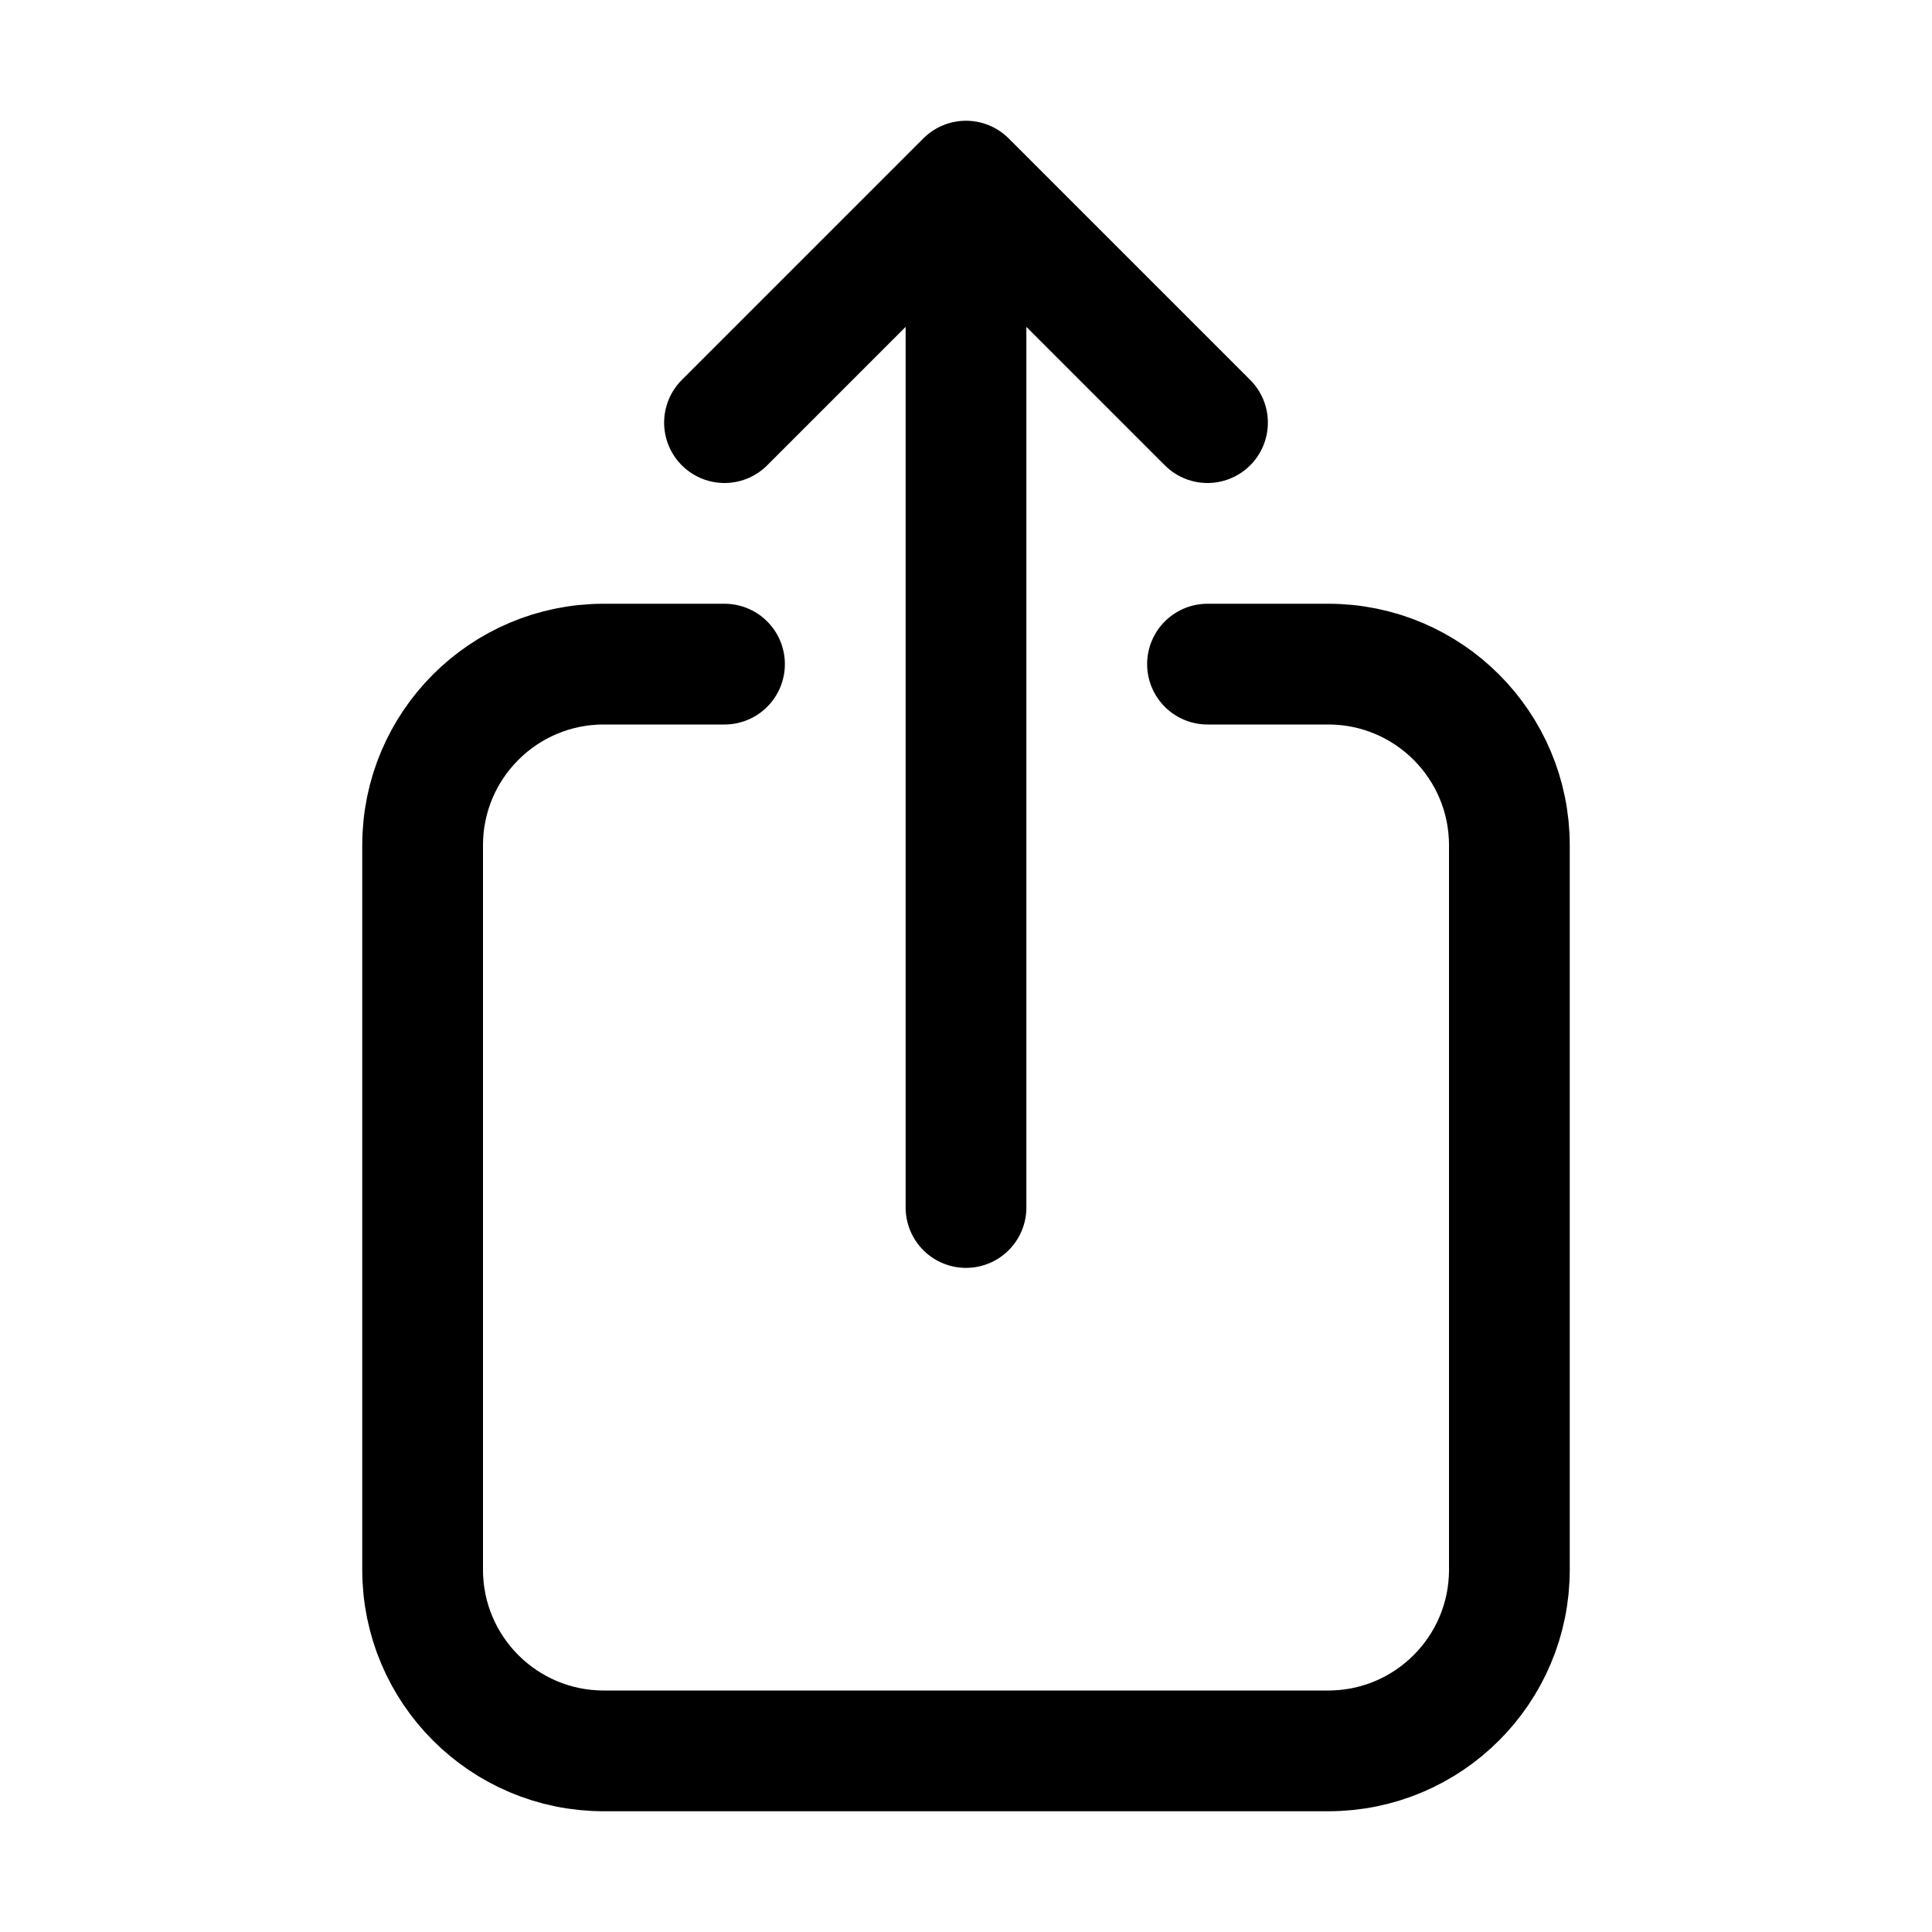
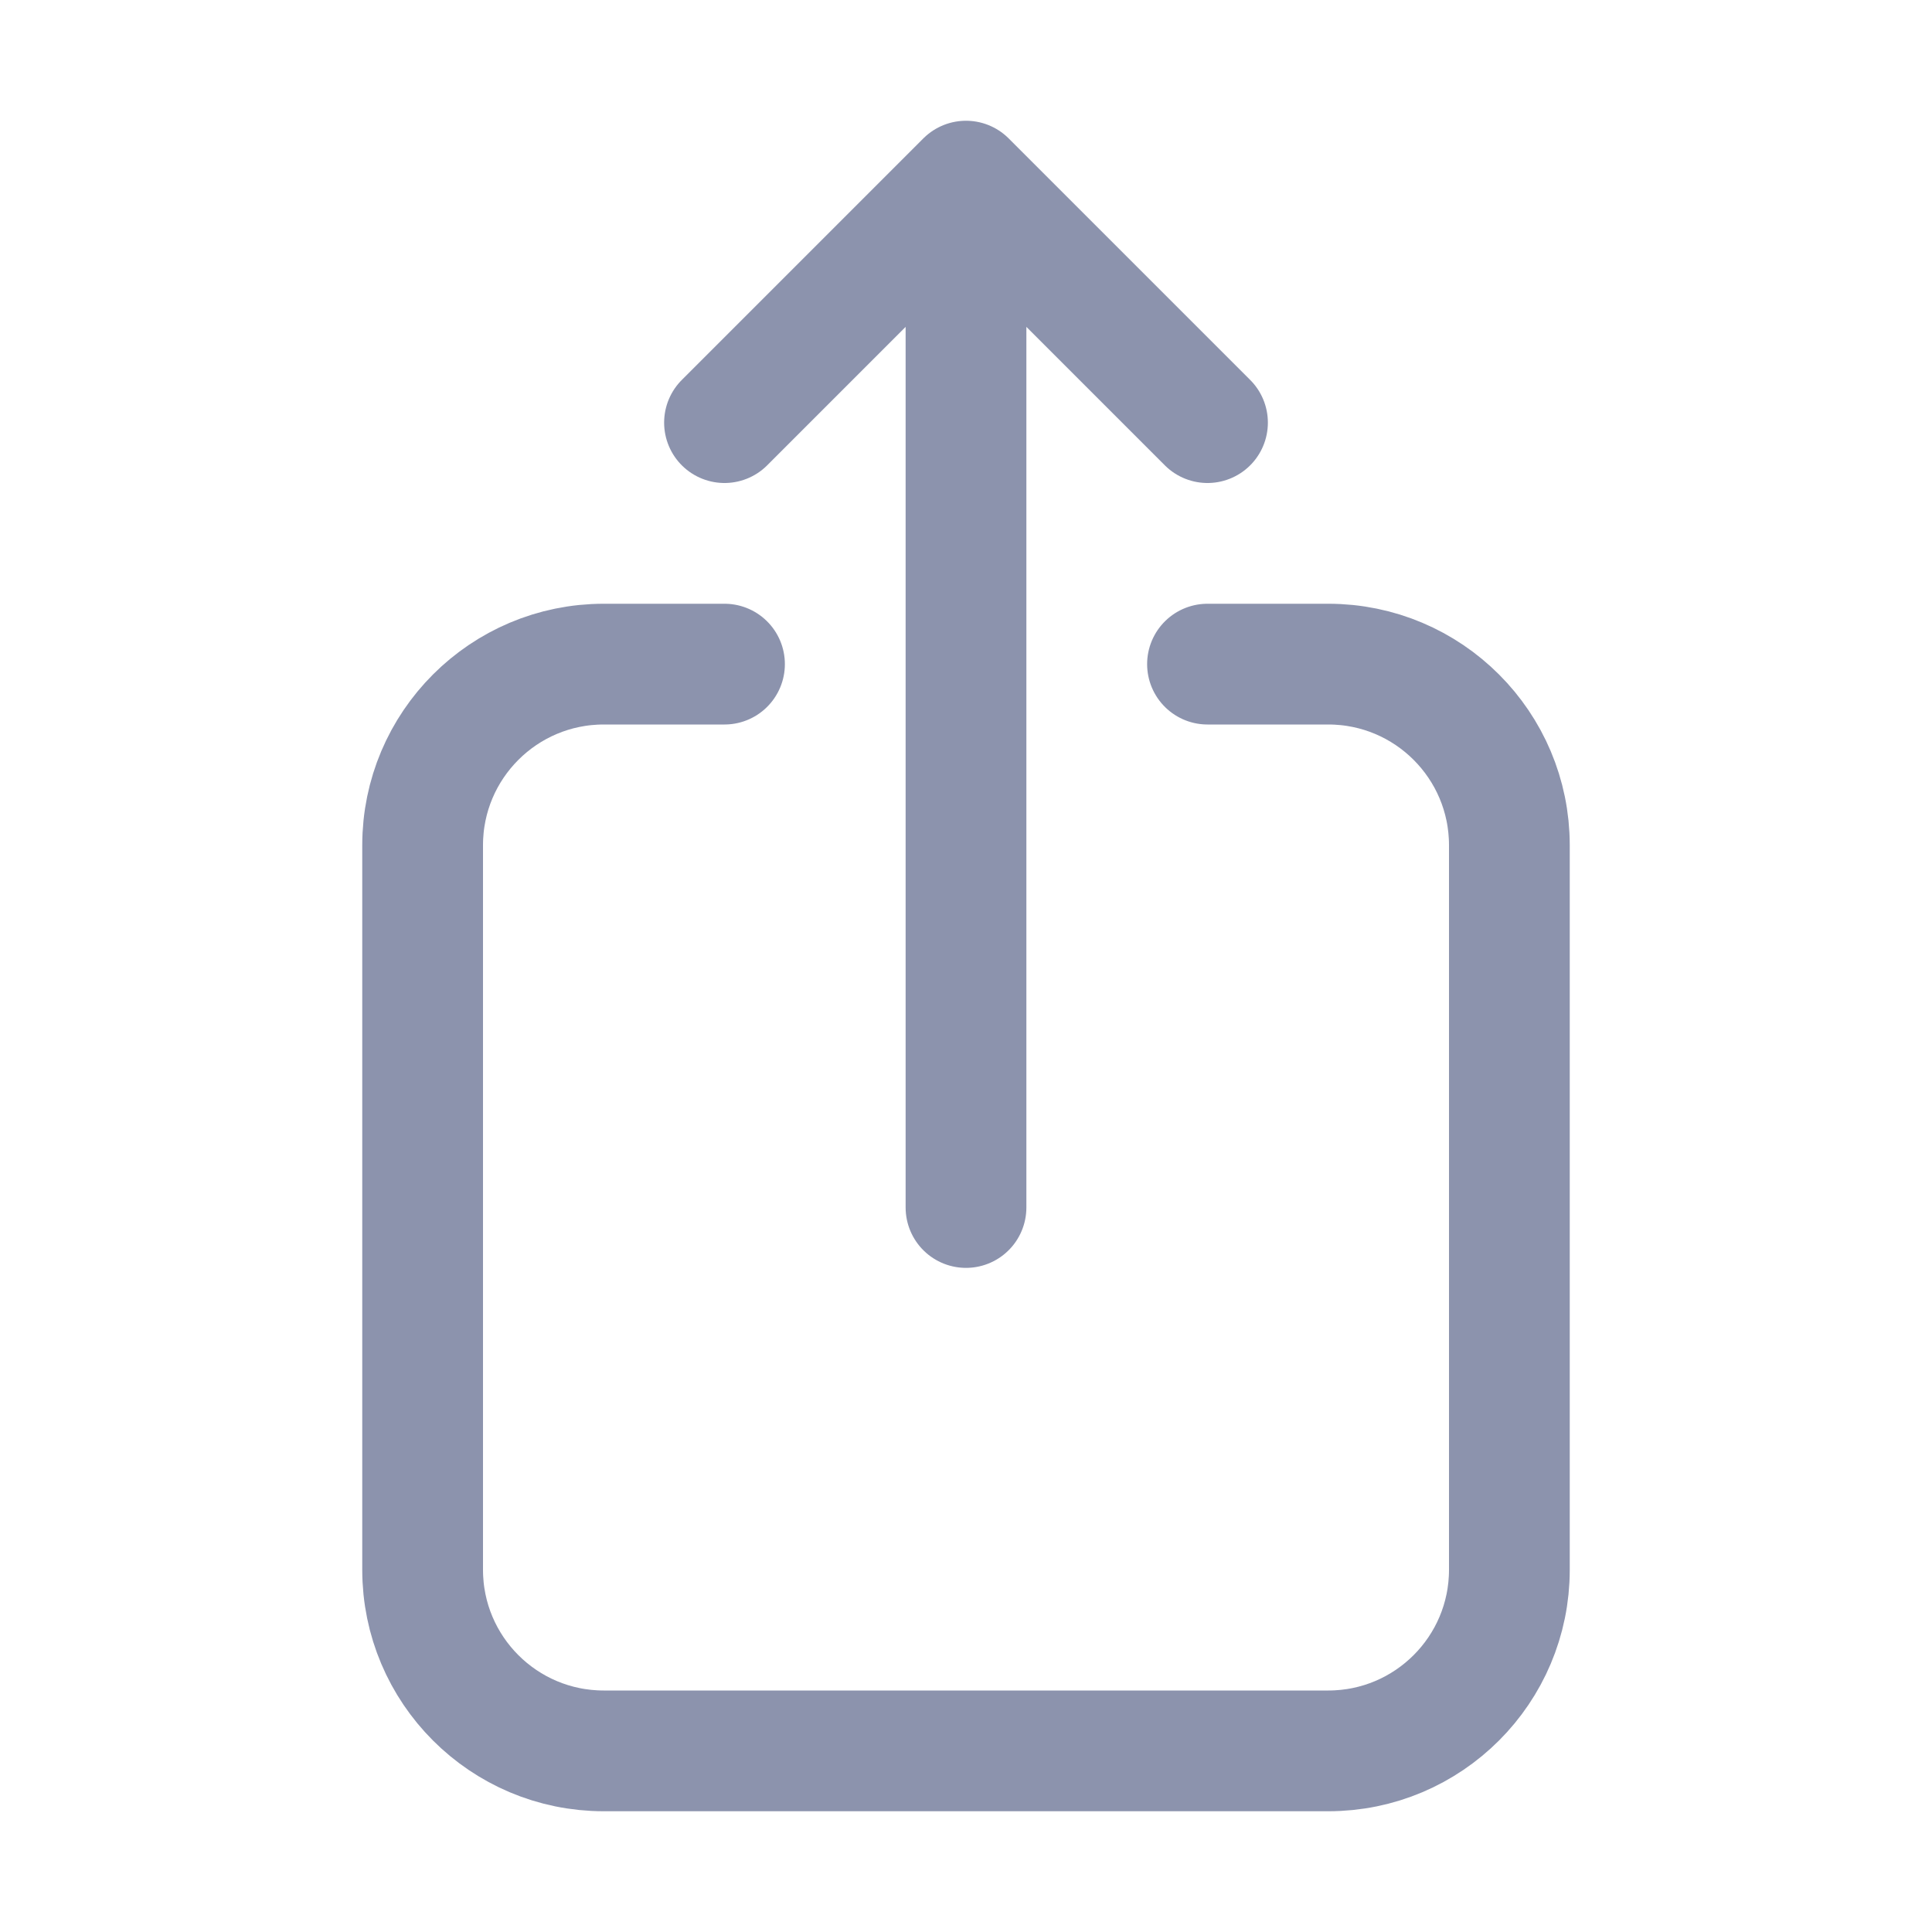
- <svg xmlns="http://www.w3.org/2000/svg" fill="none" viewBox="0 0 24 24" stroke-width="1.5" stroke="currentColor" class="w-6 h-6">
+ <svg xmlns="http://www.w3.org/2000/svg" width="24" height="24" fill="none" viewBox="0 0 24 24" stroke-width="1.5" stroke="#8C93AD" class="w-6 h-6">
  <path stroke-linecap="round" stroke-linejoin="round" d="M9 8.25H7.5a2.25 2.25 0 00-2.25 2.25v9a2.25 2.25 0 002.25 2.25h9a2.25 2.25 0 002.25-2.25v-9a2.25 2.25 0 00-2.25-2.25H15m0-3l-3-3m0 0l-3 3m3-3V15" />
</svg>
